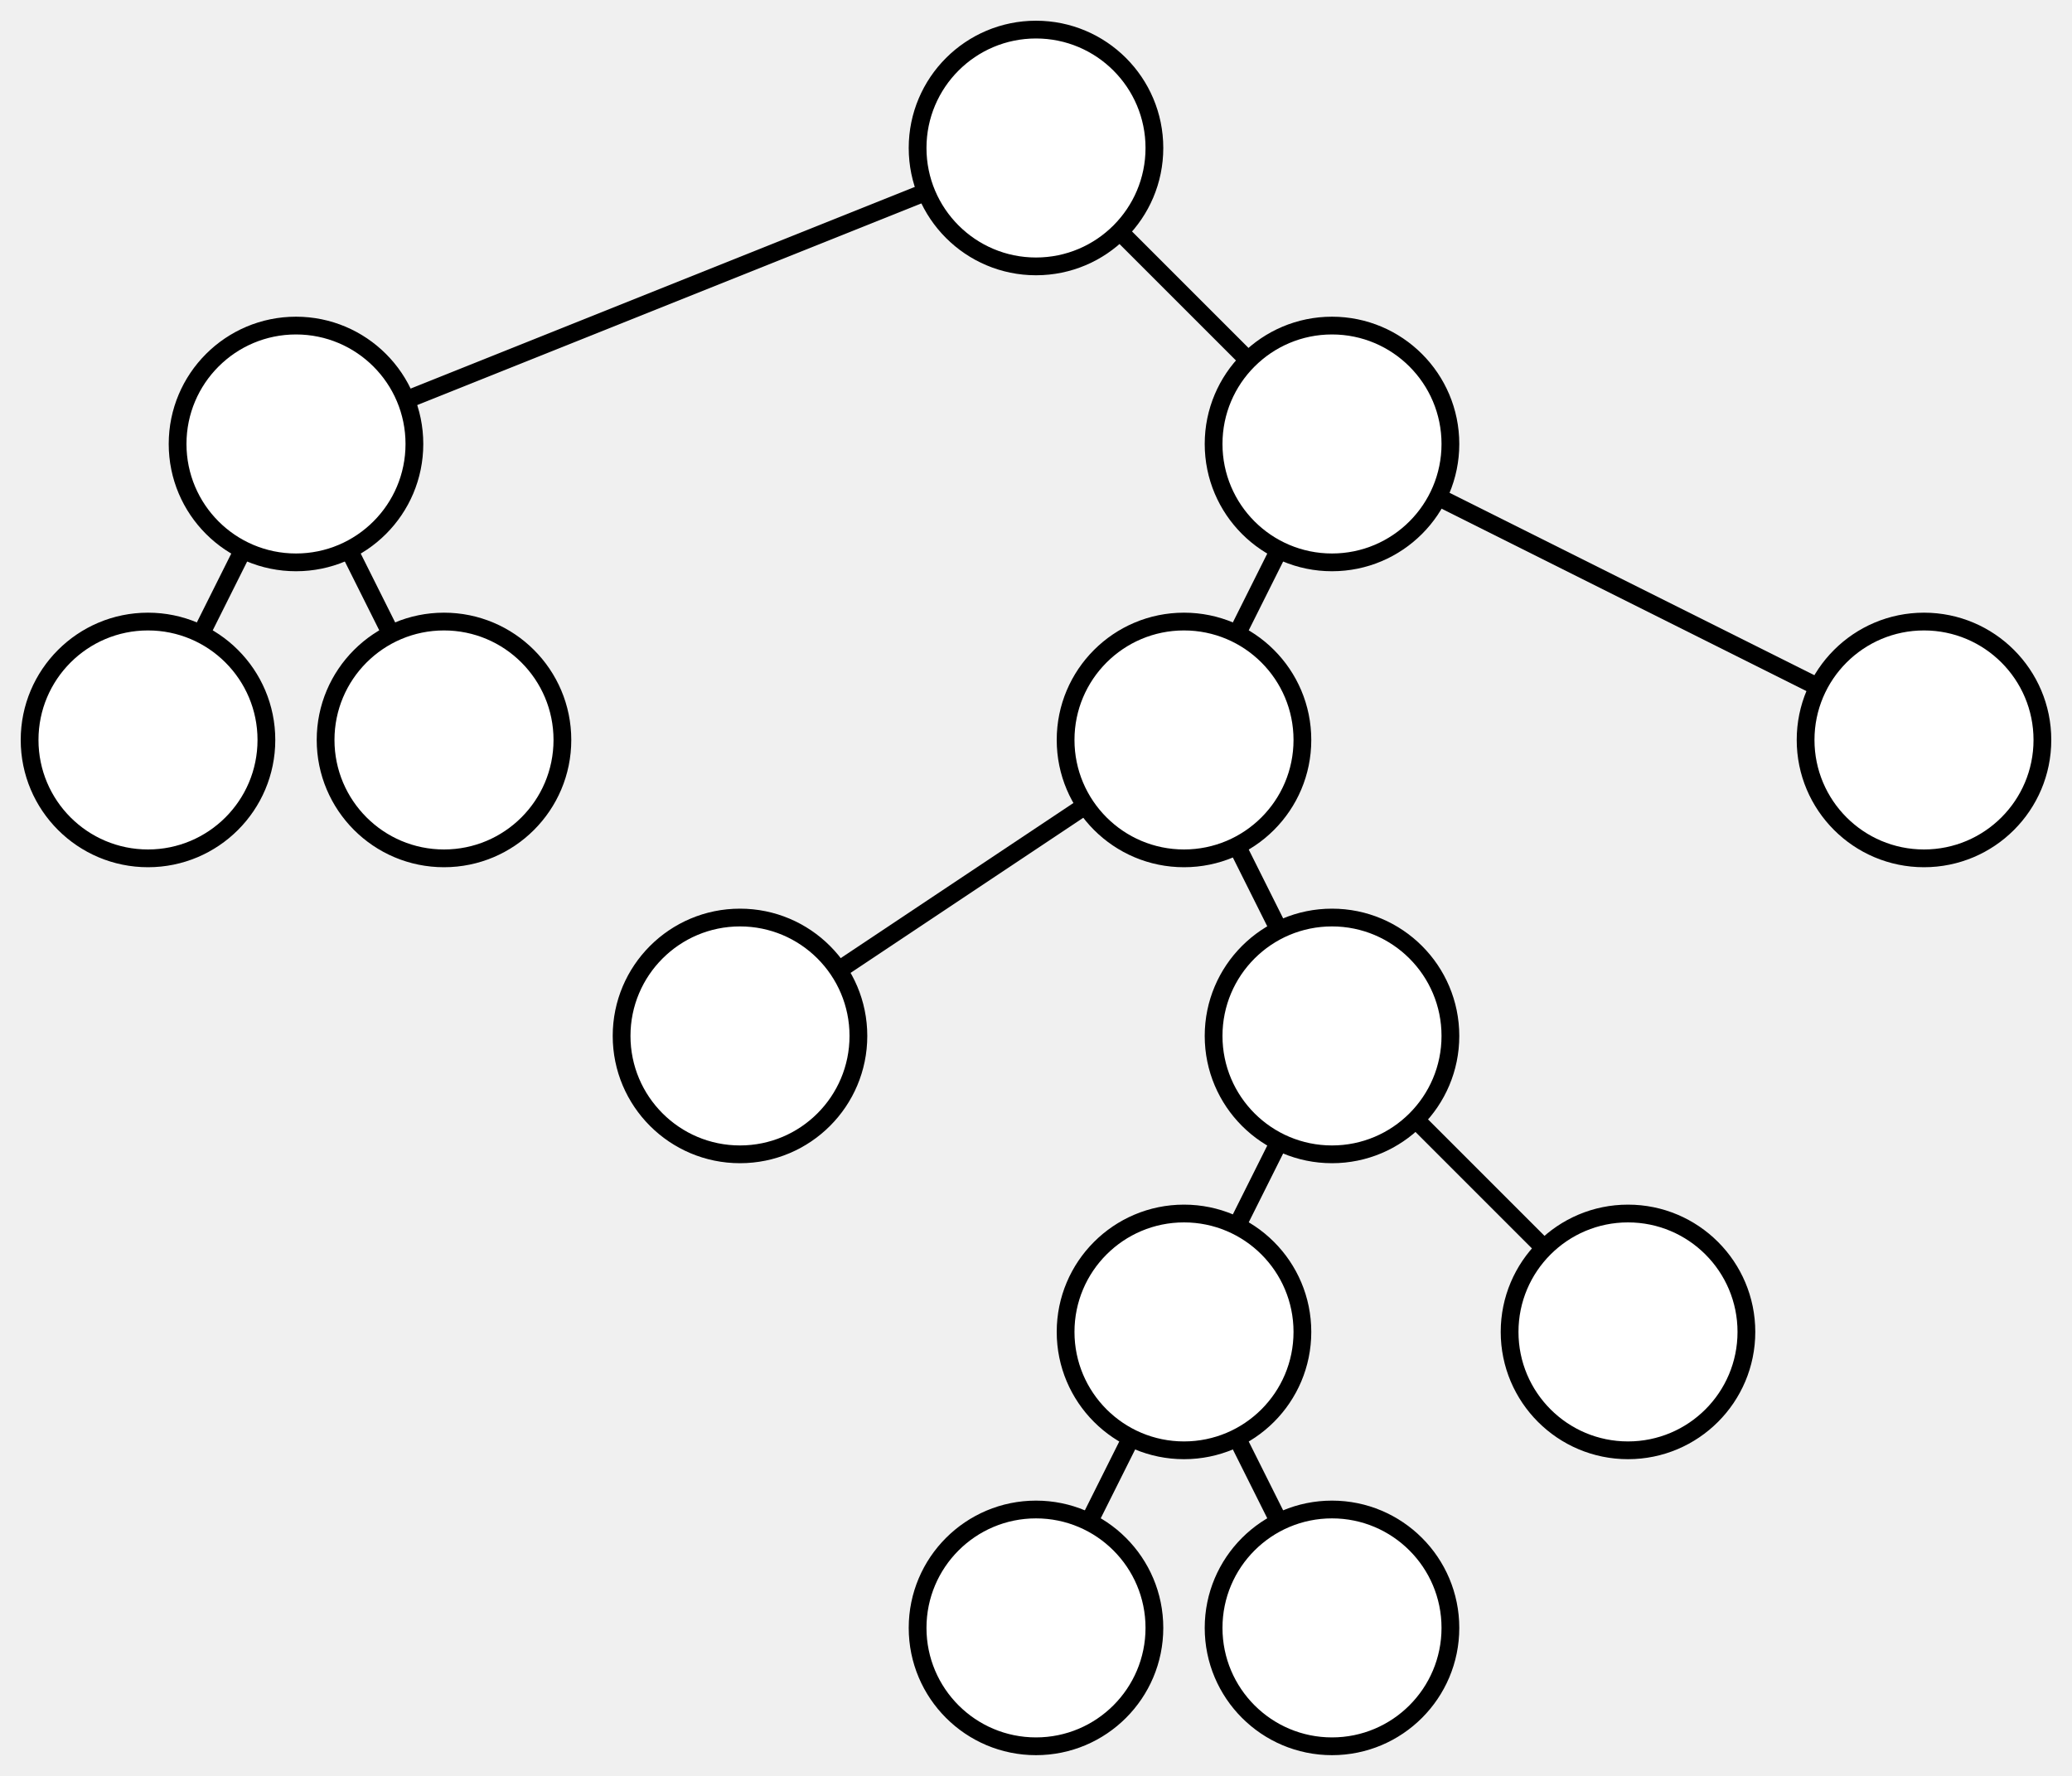
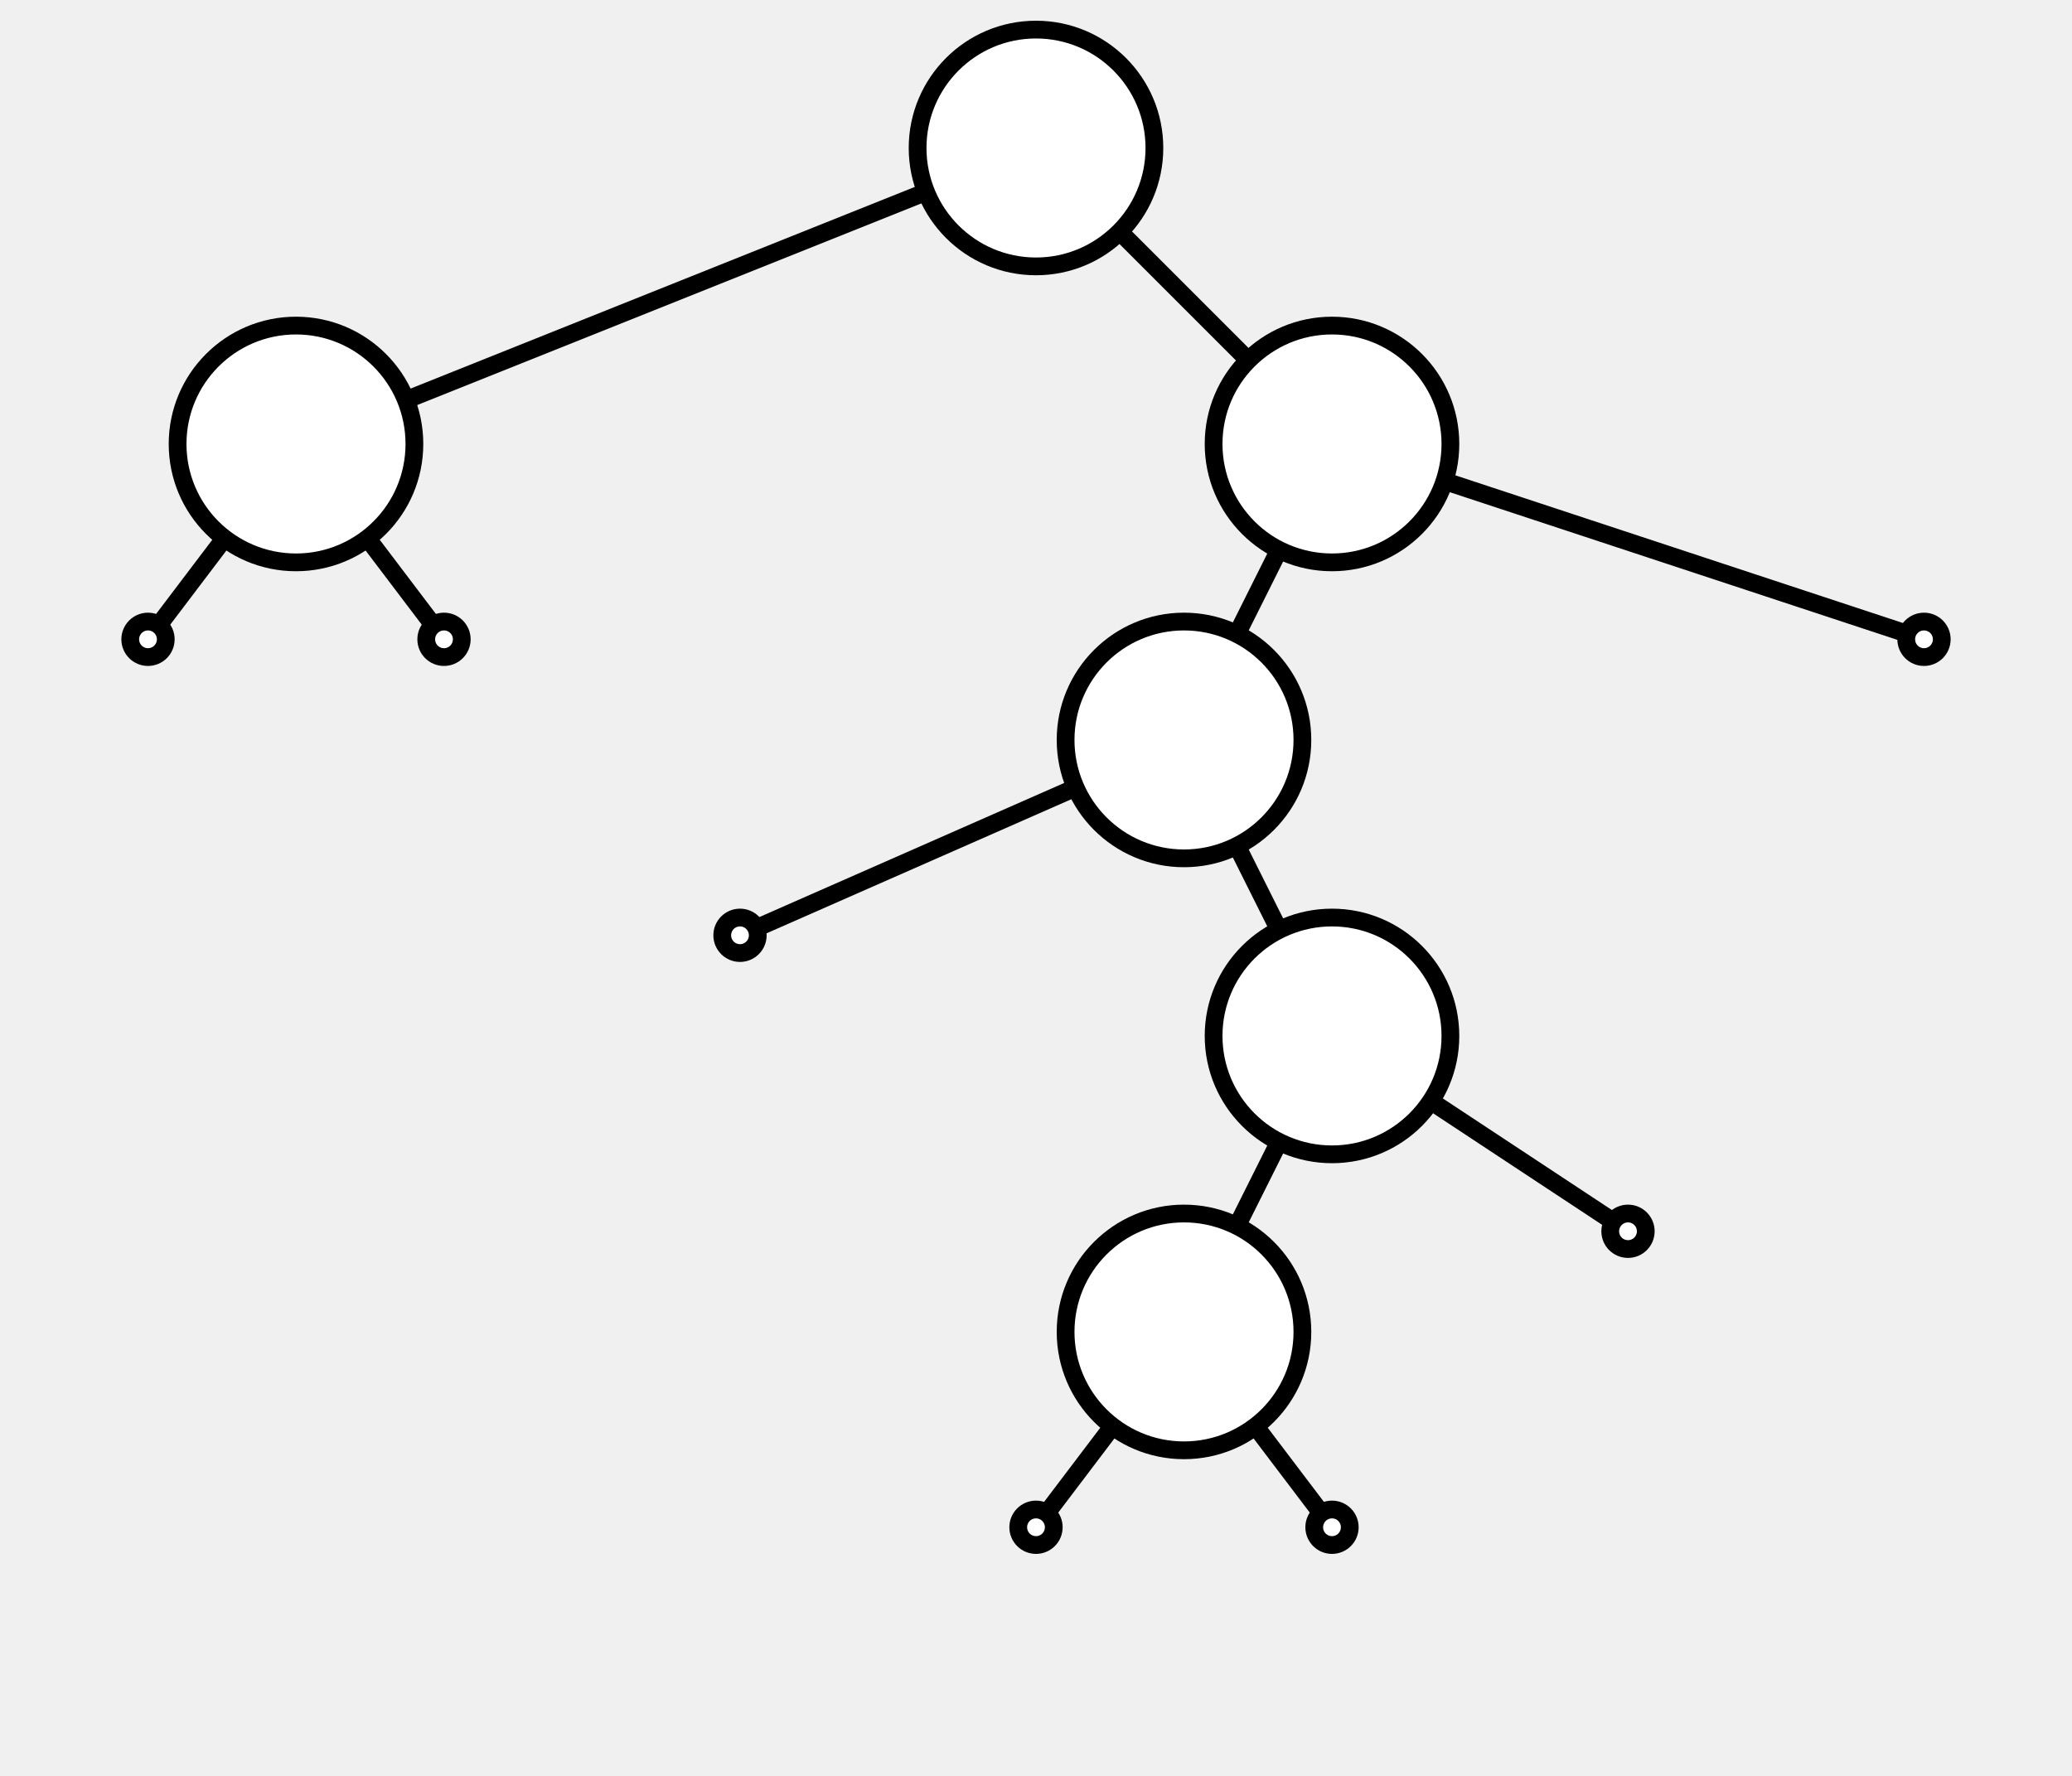
<svg xmlns="http://www.w3.org/2000/svg" contentScriptType="text/ecmascript" width="350" zoomAndPan="magnify" contentStyleType="text/css" height="300" preserveAspectRatio="xMidYMid meet" version="1.0">
  <g fill="white" stroke-width="3" stroke="black">
    <line y2="75" x1="175" x2="50" y1="25" />
    <line y2="75" x1="175" x2="225" y1="25" />
-     <line y2="125" x1="50" x2="25" y1="75" />
-     <line y2="125" x1="50" x2="75" y1="75" />
-     <circle r="20" cx="25" cy="125" />
-     <circle r="20" cx="75" cy="125" />
+     <line y2="108" x1="50" x2="25" y1="75" />
+     <line y2="108" x1="50" x2="75" y1="75" />
+     <circle r="3" cx="25" cy="108" />
+     <circle r="3" cx="75" cy="108" />
    <circle r="20" cx="50" cy="75" />
    <line y2="125" x1="225" x2="200" y1="75" />
-     <line y2="125" x1="225" x2="325" y1="75" />
-     <line y2="175" x1="200" x2="125" y1="125" />
+     <line y2="108" x1="225" x2="325" y1="75" />
+     <line y2="158" x1="200" x2="125" y1="125" />
    <line y2="175" x1="200" x2="225" y1="125" />
-     <circle r="20" cx="125" cy="175" />
+     <circle r="3" cx="125" cy="158" />
    <line y2="225" x1="225" x2="200" y1="175" />
-     <line y2="225" x1="225" x2="275" y1="175" />
-     <line y2="275" x1="200" x2="175" y1="225" />
-     <line y2="275" x1="200" x2="225" y1="225" />
-     <circle r="20" cx="175" cy="275" />
-     <circle r="20" cx="225" cy="275" />
+     <line y2="208" x1="225" x2="275" y1="175" />
+     <line y2="258" x1="200" x2="175" y1="225" />
+     <line y2="258" x1="200" x2="225" y1="225" />
+     <circle r="3" cx="175" cy="258" />
+     <circle r="3" cx="225" cy="258" />
    <circle r="20" cx="200" cy="225" />
-     <circle r="20" cx="275" cy="225" />
+     <circle r="3" cx="275" cy="208" />
    <circle r="20" cx="225" cy="175" />
    <circle r="20" cx="200" cy="125" />
-     <circle r="20" cx="325" cy="125" />
+     <circle r="3" cx="325" cy="108" />
    <circle r="20" cx="225" cy="75" />
    <circle r="20" cx="175" cy="25" />
  </g>
</svg>
